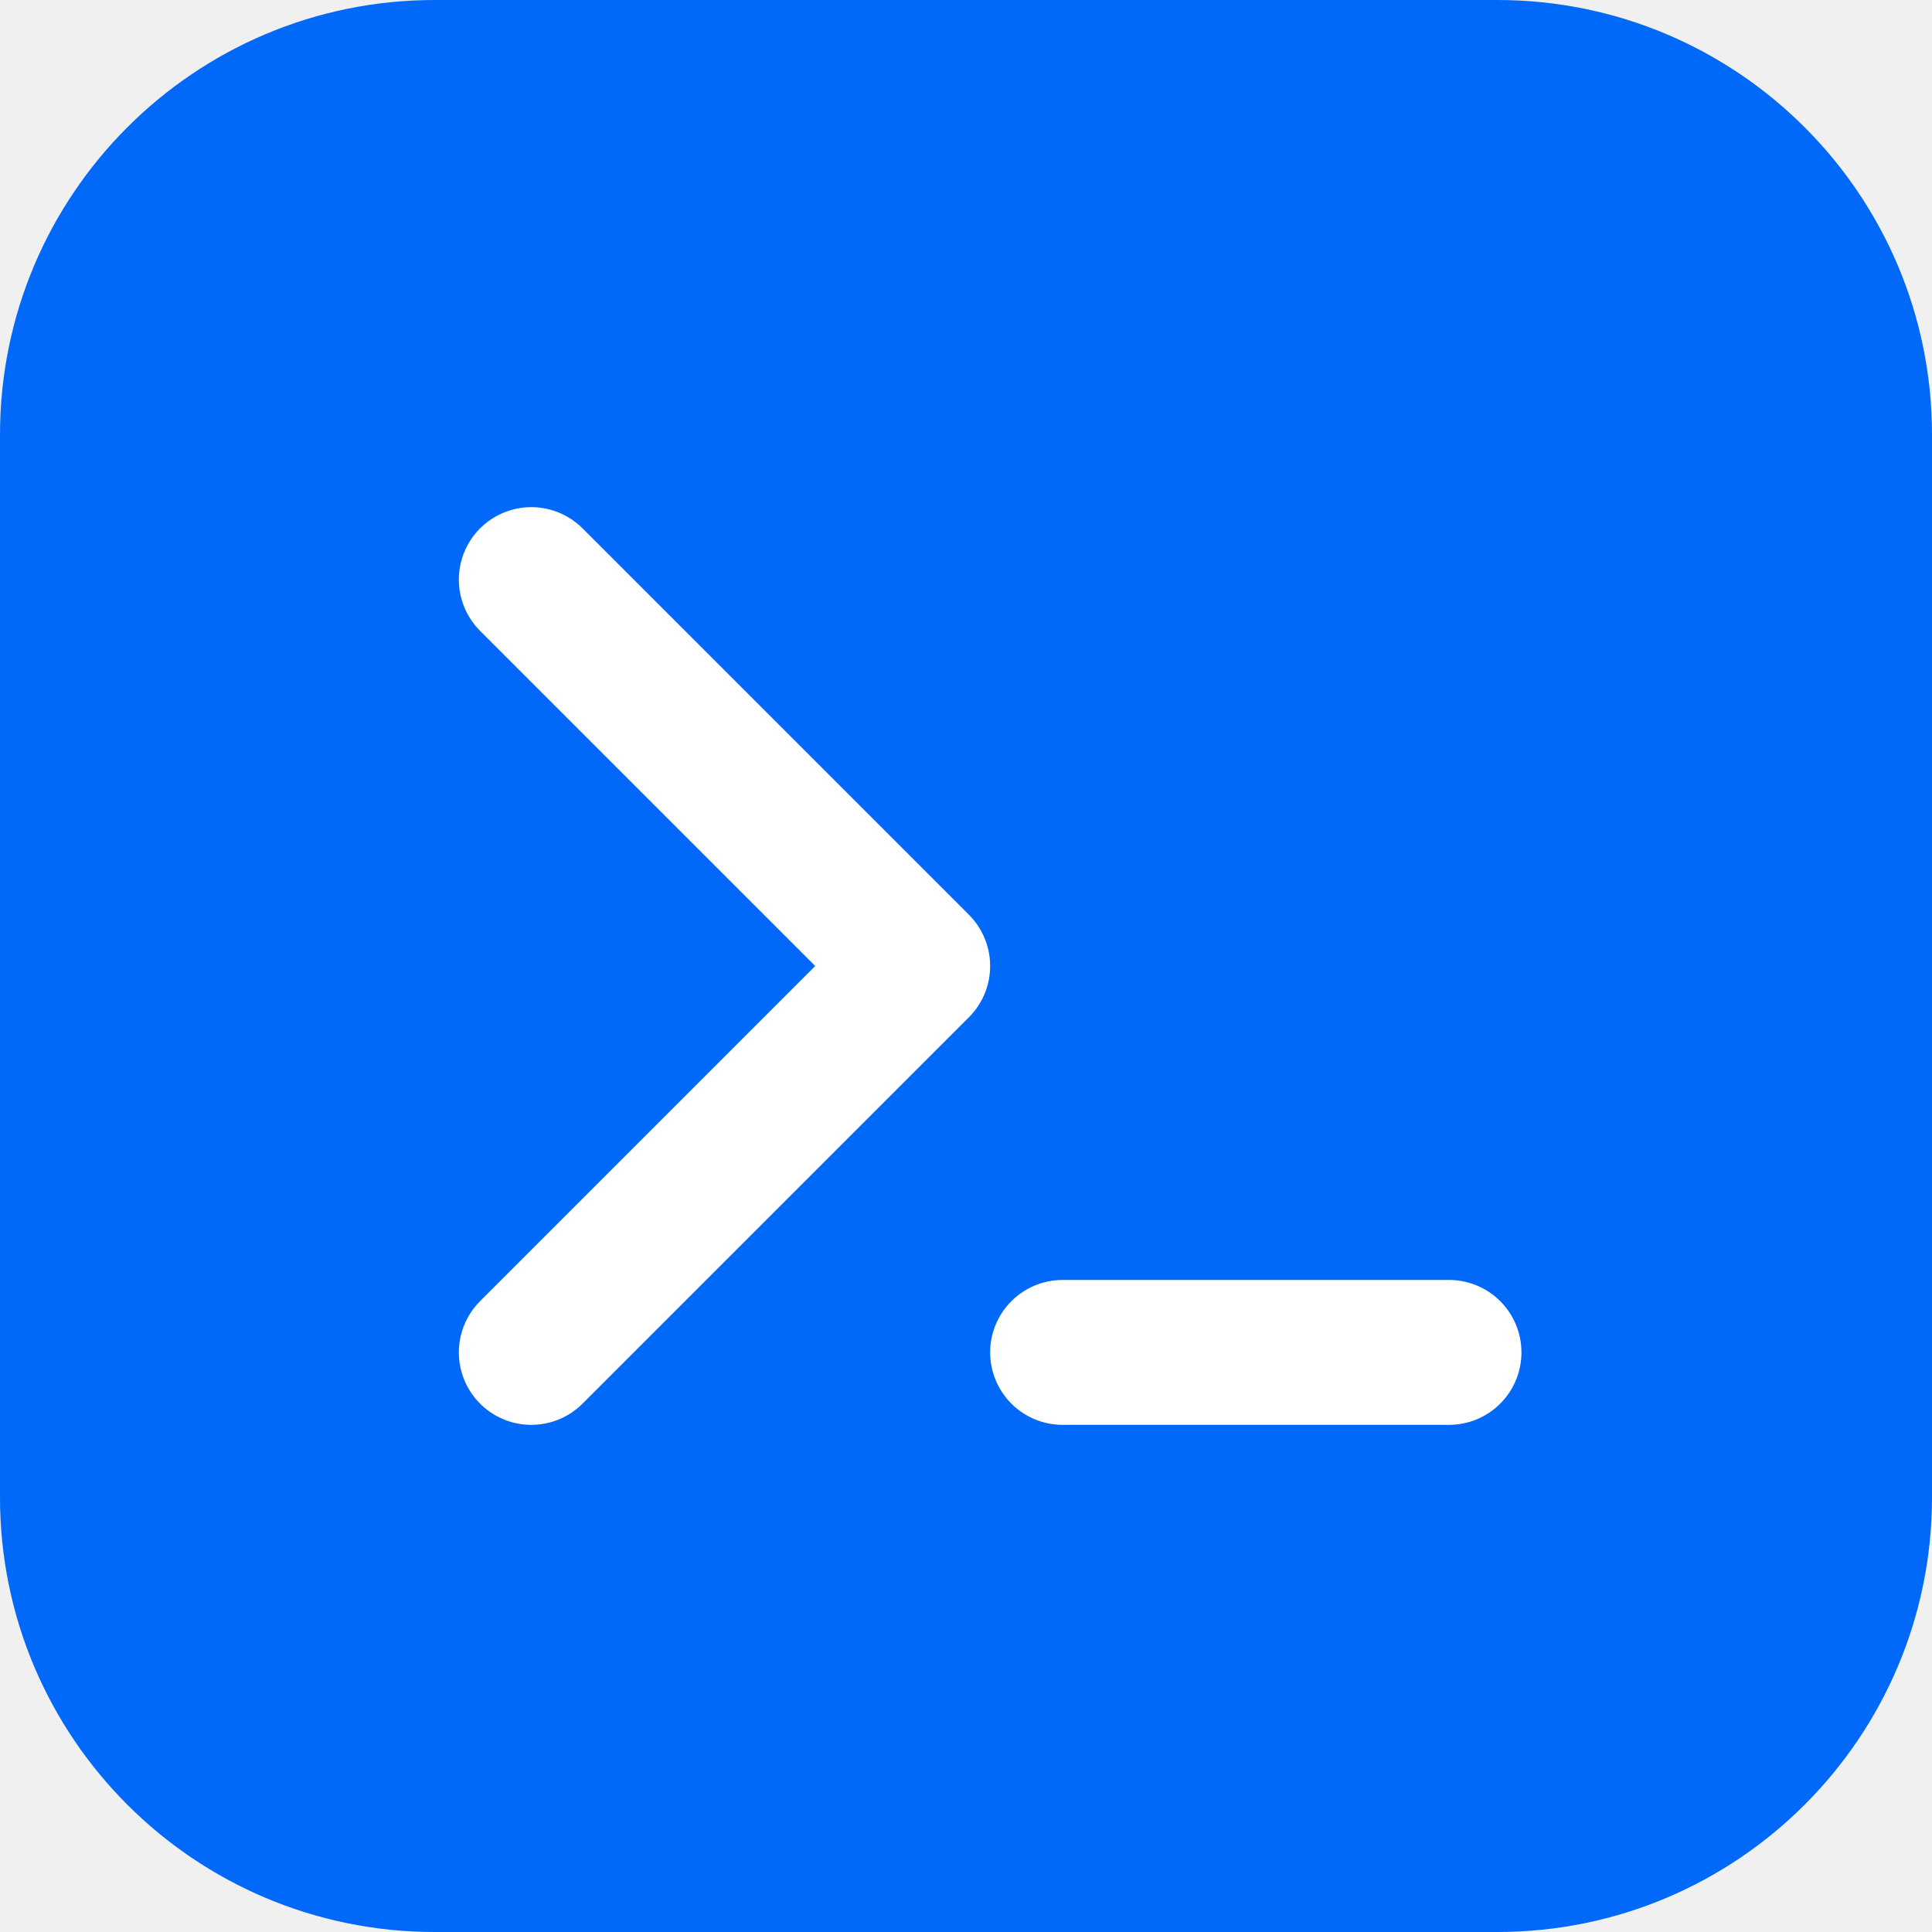
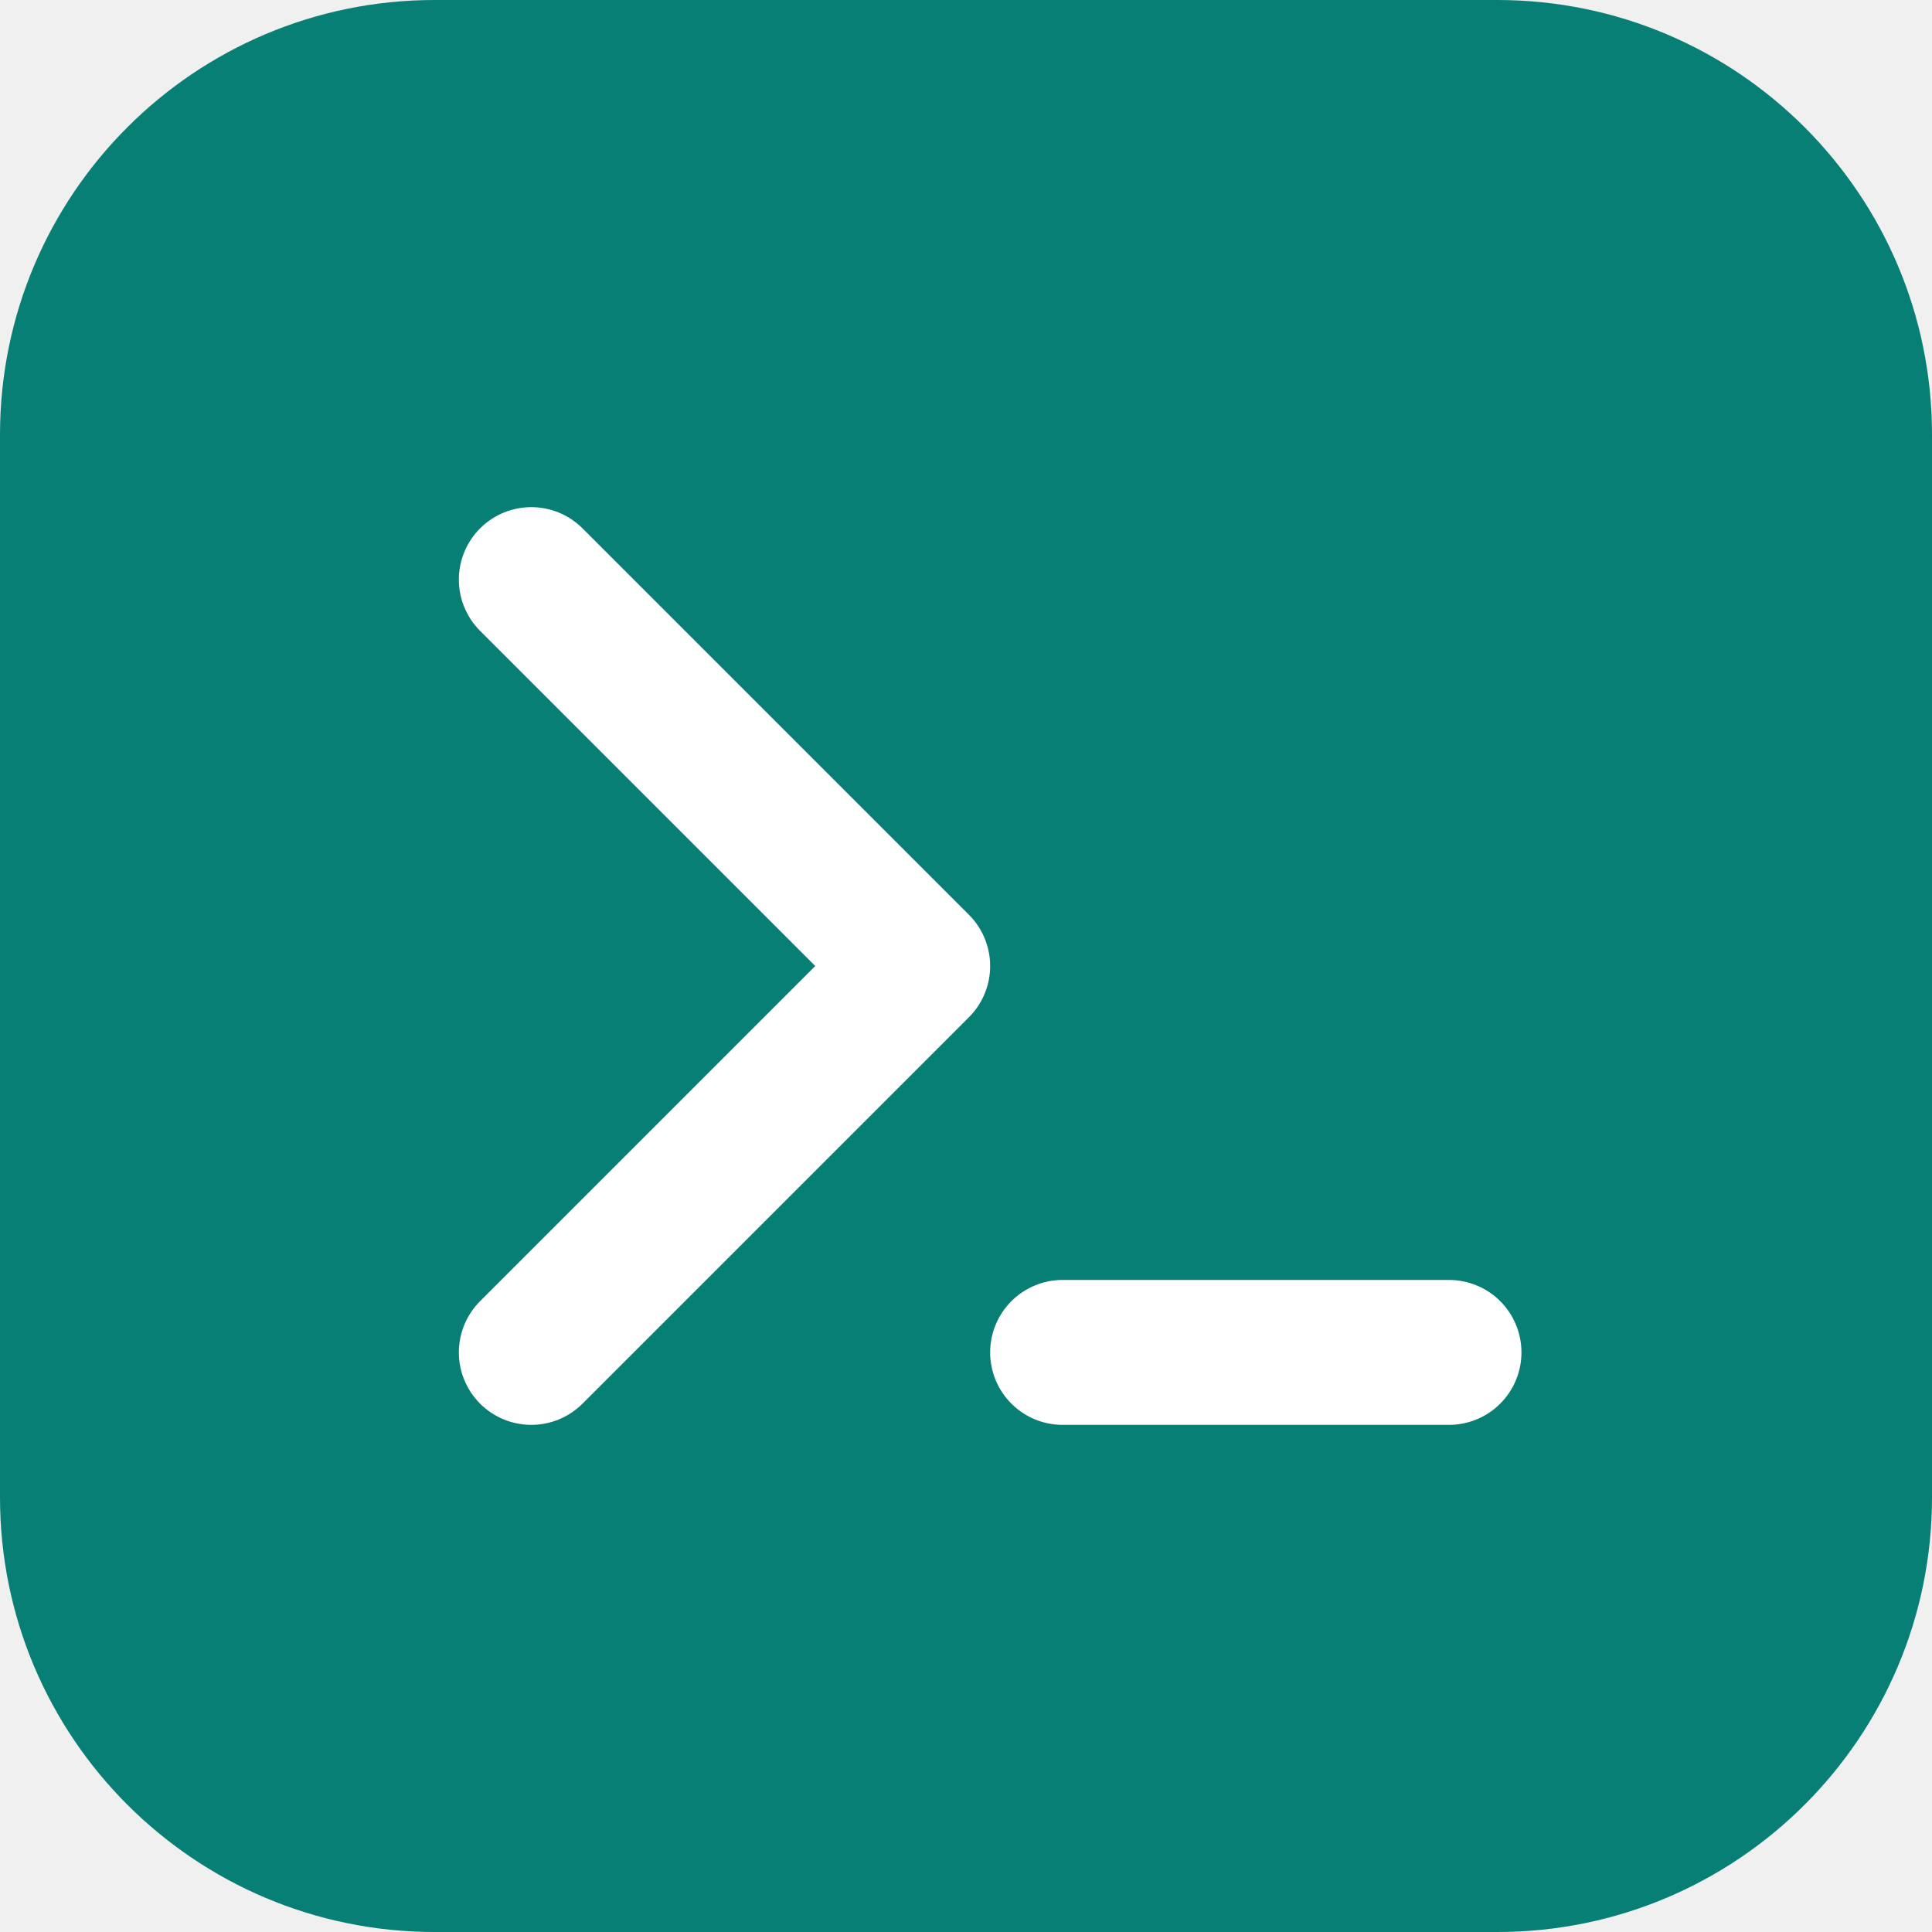
<svg xmlns="http://www.w3.org/2000/svg" viewBox="0 0 40 40">
-   <rect width="40" height="40" rx="9" fill="#0069fa" />
+   <rect width="40" height="40" rx="9" fill="#087f75" />
  <path d="m11 12 8 8-8 8m11 0h8" fill="none" stroke="white" stroke-width="3" stroke-linecap="round" stroke-linejoin="round" />
</svg>
